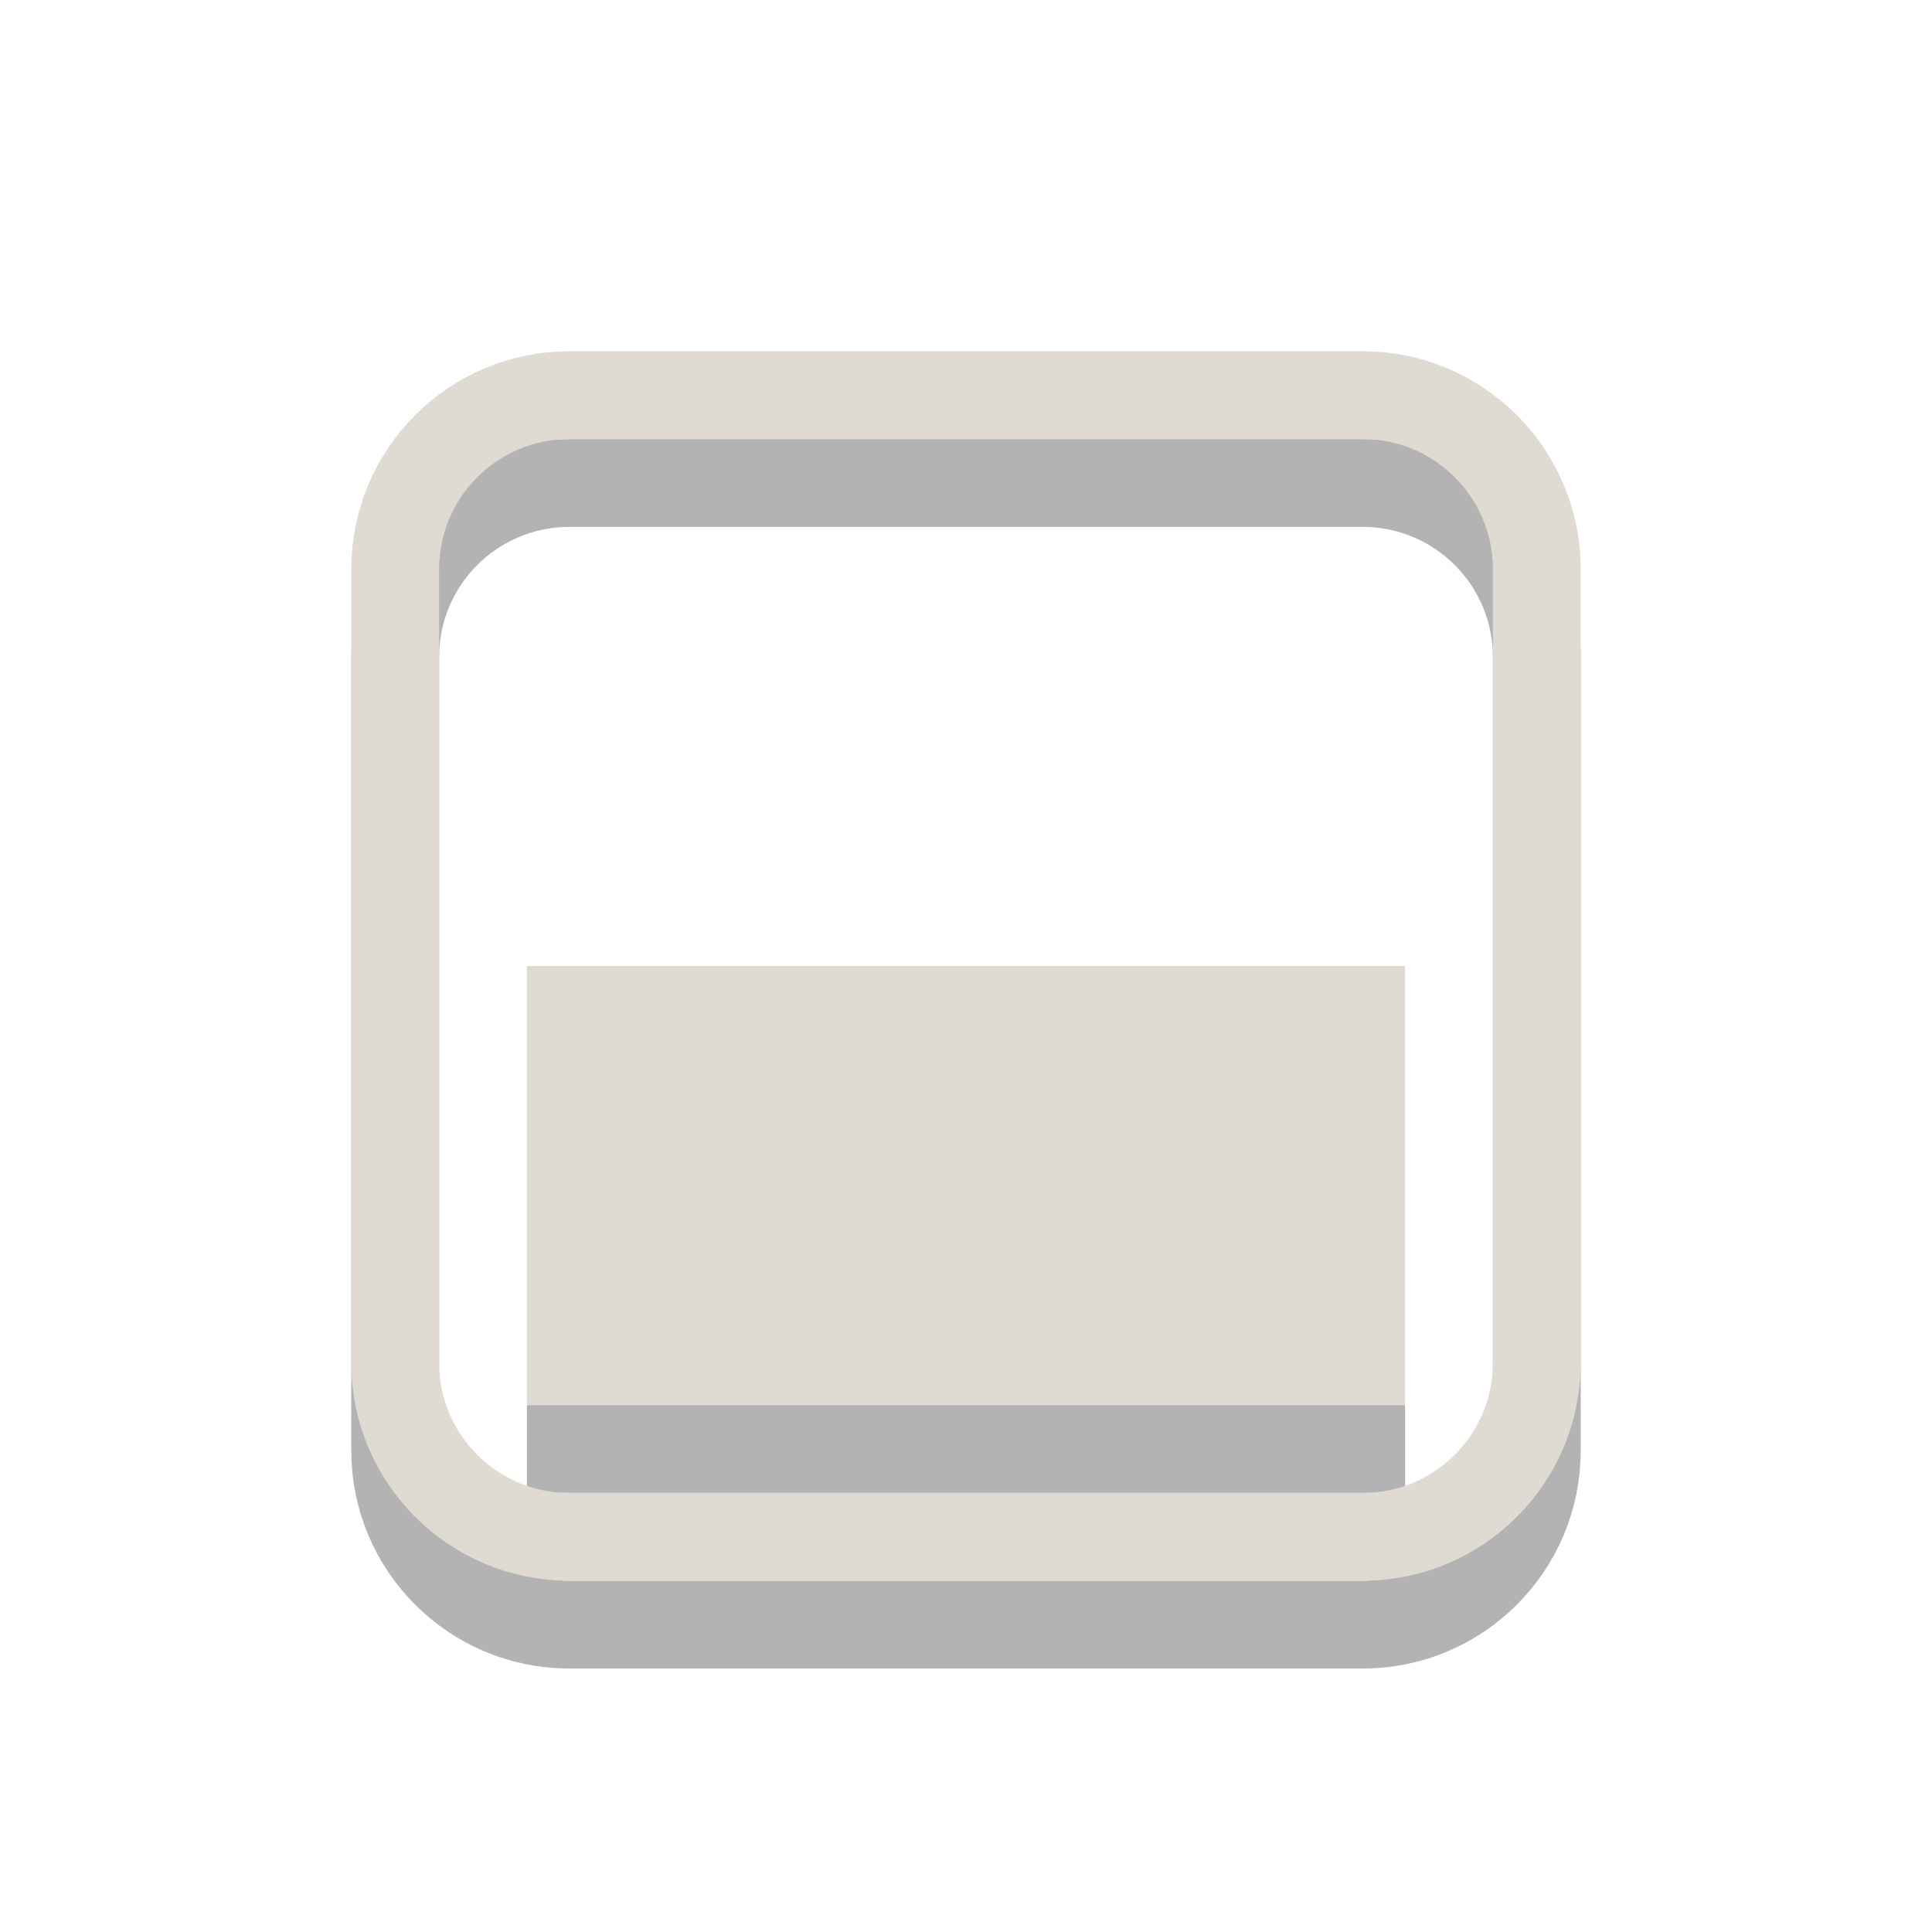
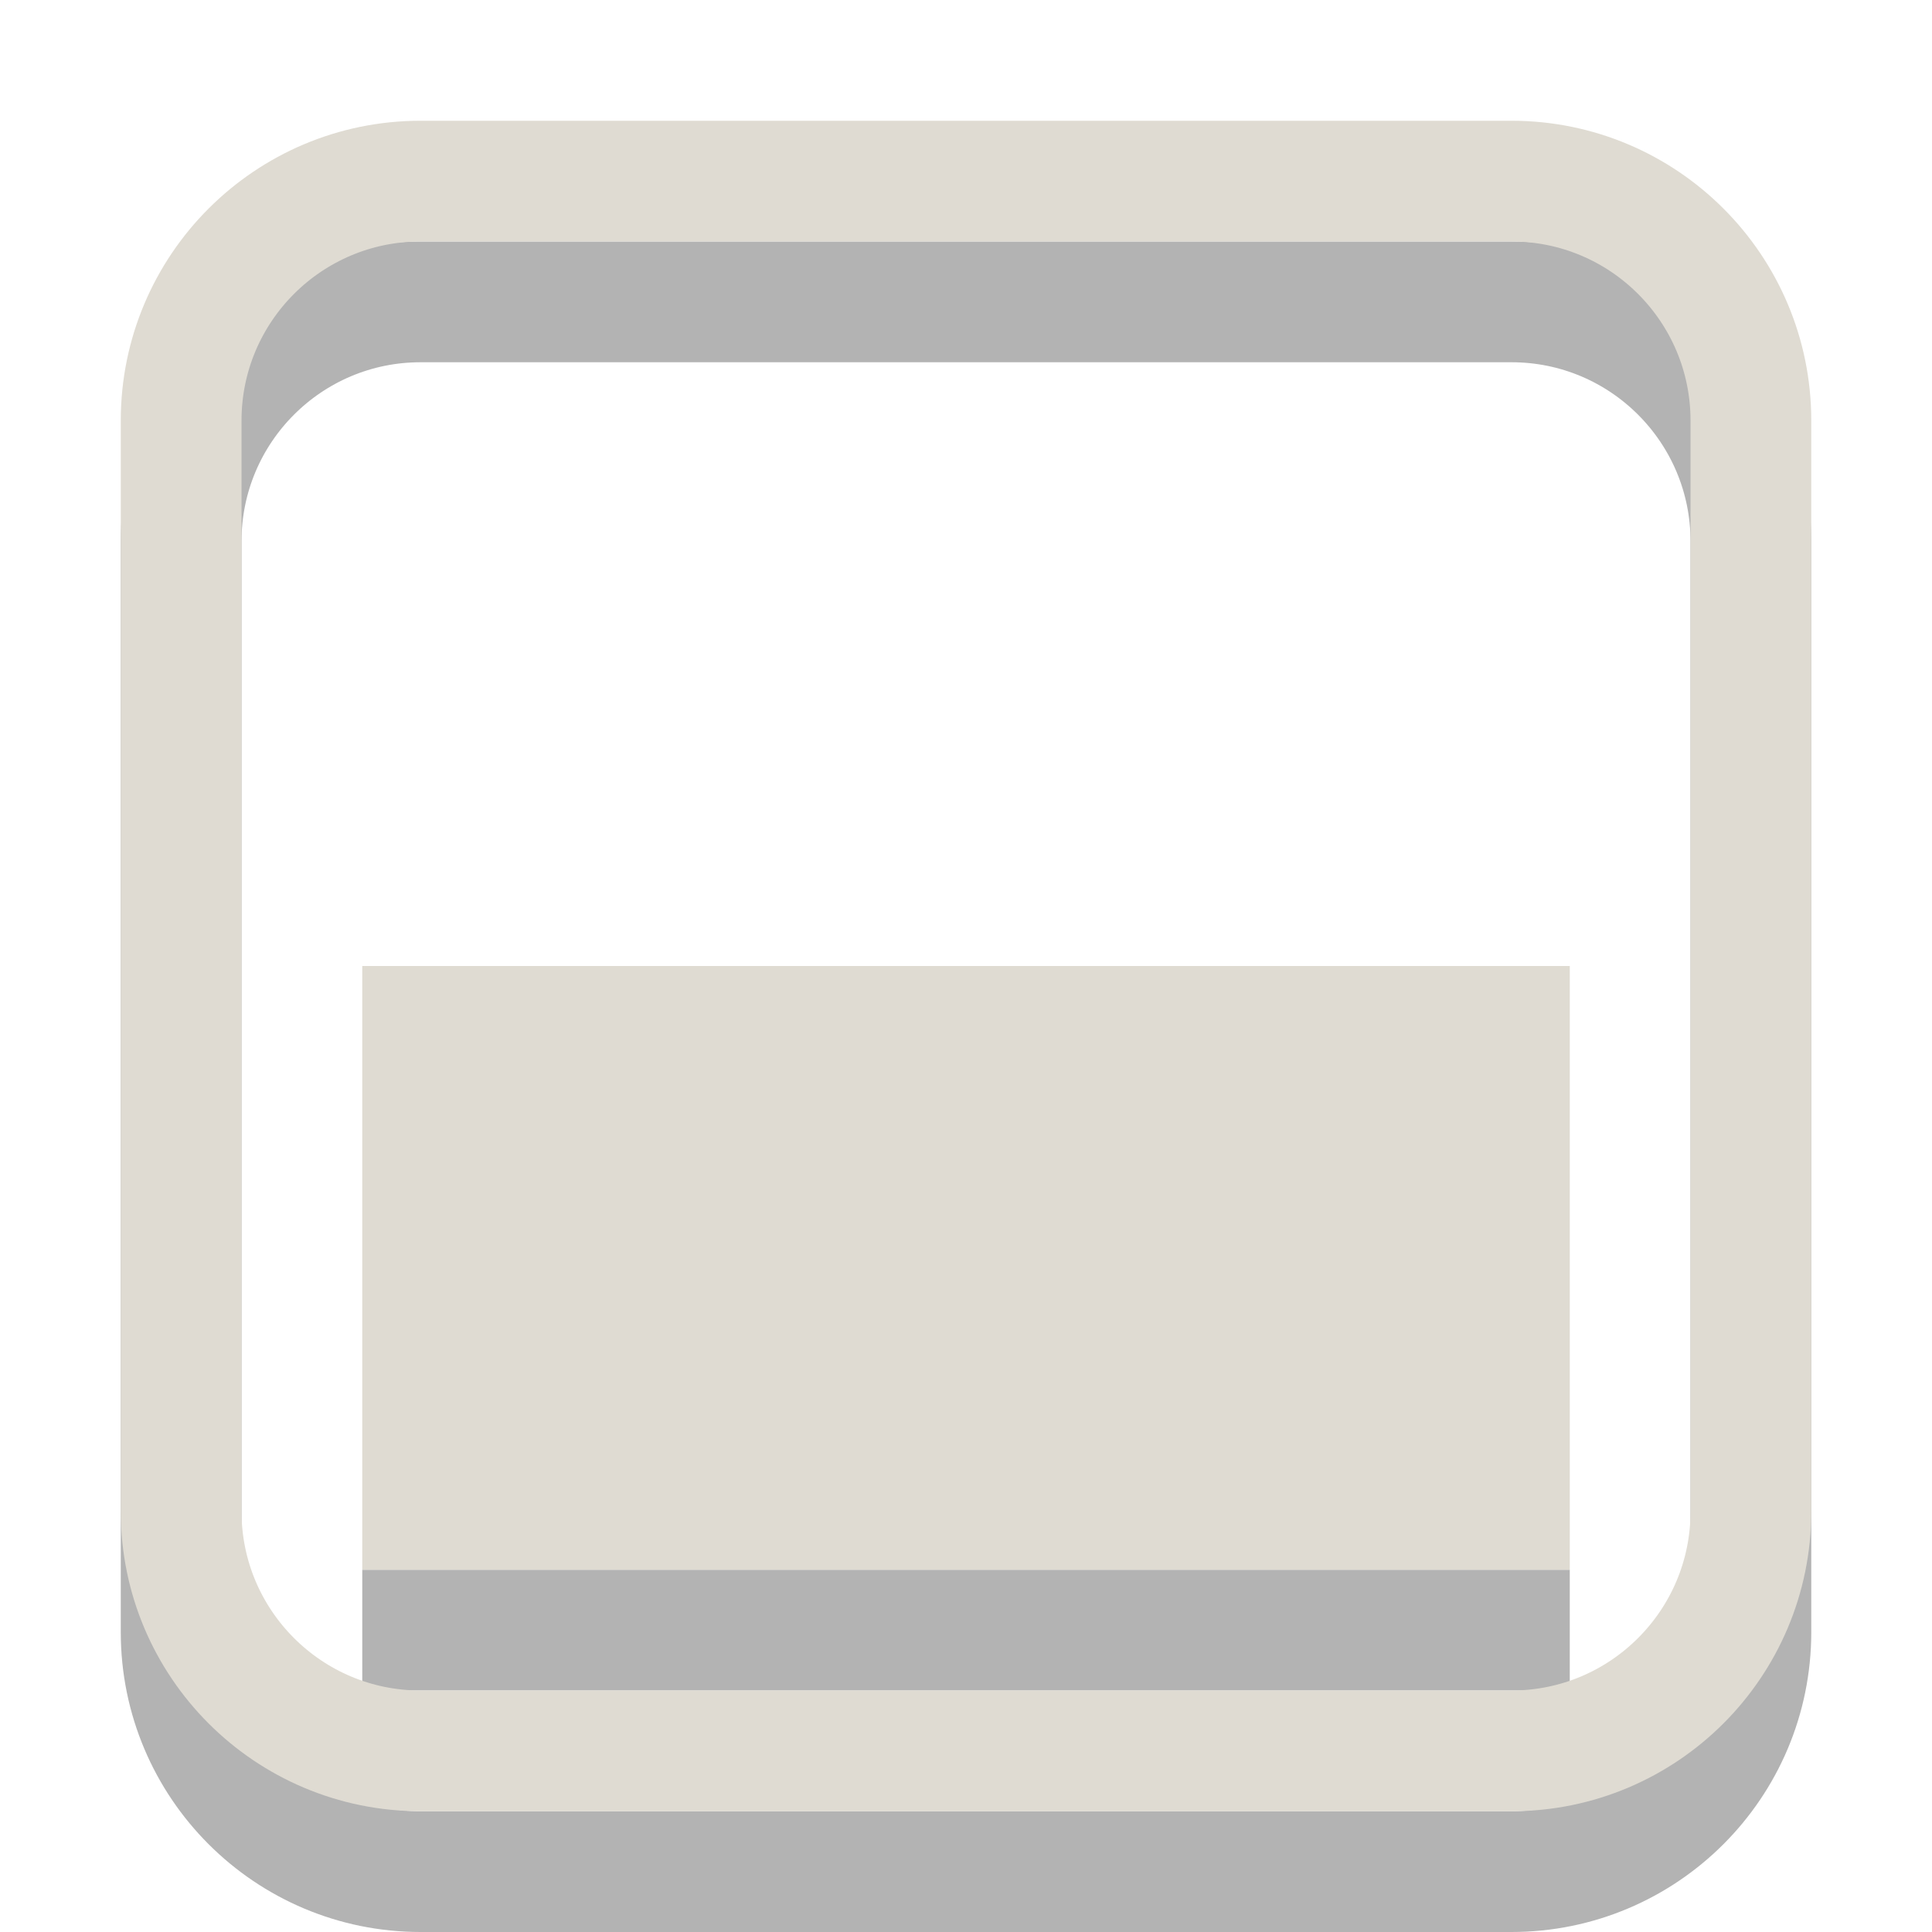
- <svg xmlns="http://www.w3.org/2000/svg" xmlns:ns1="http://www.openswatchbook.org/uri/2009/osb" xmlns:xlink="http://www.w3.org/1999/xlink" width="22" height="22" id="svg2" version="1.1">
+ <svg xmlns="http://www.w3.org/2000/svg" xmlns:xlink="http://www.w3.org/1999/xlink" width="16" height="16" id="svg2" version="1.1">
  <defs id="defs4">
-     <linearGradient id="linearGradient3868" ns1:paint="solid">
+     <linearGradient id="linearGradient3868">
      <stop style="stop-color:#dfdbd2;stop-opacity:1;" offset="0" id="stop3870" />
    </linearGradient>
-     <linearGradient id="linearGradient3858" ns1:paint="solid">
+     <linearGradient id="linearGradient3858">
      <stop style="stop-color:#dfdbd2;stop-opacity:1;" offset="0" id="stop3860" />
    </linearGradient>
-     <linearGradient id="linearGradient3848" ns1:paint="solid">
+     <linearGradient id="linearGradient3848">
      <stop style="stop-color:#000000;stop-opacity:1;" offset="0" id="stop3850" />
    </linearGradient>
-     <linearGradient id="linearGradient3842" ns1:paint="solid">
+     <linearGradient id="linearGradient3842">
      <stop style="stop-color:#dfdbd2;stop-opacity:1;" offset="0" id="stop3844" />
    </linearGradient>
-     <linearGradient xlink:href="#linearGradient3848" id="linearGradient3852" x1="4.467" y1="1042.362" x2="17.533" y2="1042.362" gradientUnits="userSpaceOnUse" gradientTransform="matrix(0.9949043,0,0,0.9949043,0.05605293,5.311541)" />
+     <linearGradient xlink:href="#linearGradient3848" id="linearGradient3852" x1="4.467" y1="1042.362" x2="17.533" y2="1042.362" gradientUnits="userSpaceOnUse" gradientTransform="matrix(0.9949043,0,0,0.9949043,1.056053,6.311541)" />
  </defs>
-   <g id="layer1" transform="translate(0,-1030.362)" style="display:inline">
-     <rect style="opacity:0.3;fill:none;stroke:url(#linearGradient3852);stroke-width:1;stroke-miterlimit:4;stroke-dasharray:none" id="rect2993" width="13" height="13" x="4.5" y="1035.862" ry="1.983" />
-     <rect style="opacity:0;fill-opacity:1;fill:#dfdbd2" id="rect3856" width="10" height="10" x="6" y="1036.362" ry="0" />
-     <rect style="fill-opacity:1;opacity:0.3" id="rect3864" width="10" height="1" x="6" y="1046.362" />
+   <g id="layer1" transform="translate(-3.99983,-1034.362)" style="display:inline">
+     <rect style="opacity:0.3;fill:none;stroke:url(#linearGradient3852);stroke-width:1;stroke-miterlimit:4;stroke-dasharray:none" id="rect2993" width="13" height="13" x="5.5" y="1036.862" ry="1.983" />
+     <rect style="opacity:0;fill:#dfdbd2;fill-opacity:1" id="rect3856" width="10" height="10" x="7" y="1037.362" ry="0" />
+     <rect style="opacity:0.3;fill-opacity:1" id="rect3864" width="10" height="1" x="7" y="1047.362" />
  </g>
-   <g id="layer3">
-     <rect transform="translate(0,-1030.362)" ry="1.983" y="1034.862" x="4.5" height="13" width="13" id="rect3840" style="display:inline;fill:none;stroke:#dfdbd2;stroke-width:1;stroke-linecap:butt;stroke-linejoin:round;stroke-miterlimit:4;stroke-opacity:1;stroke-dasharray:none;stroke-dashoffset:0" />
-     <rect y="11" x="6" height="5" width="10" id="rect3866" style="fill:#dfdbd2;fill-opacity:1;display:inline" />
+   <g id="layer3" transform="translate(-3.99983,-4.00003)">
+     <rect ry="1.983" y="5.5" x="5.5" height="13" width="13" id="rect3840" style="display:inline;fill:none;stroke:#dfdbd2;stroke-width:1;stroke-linecap:butt;stroke-linejoin:round;stroke-miterlimit:4;stroke-dasharray:none;stroke-dashoffset:0;stroke-opacity:1" />
+     <rect y="12" x="7" height="5" width="10" id="rect3866" style="display:inline;fill:#dfdbd2;fill-opacity:1" />
  </g>
</svg>
